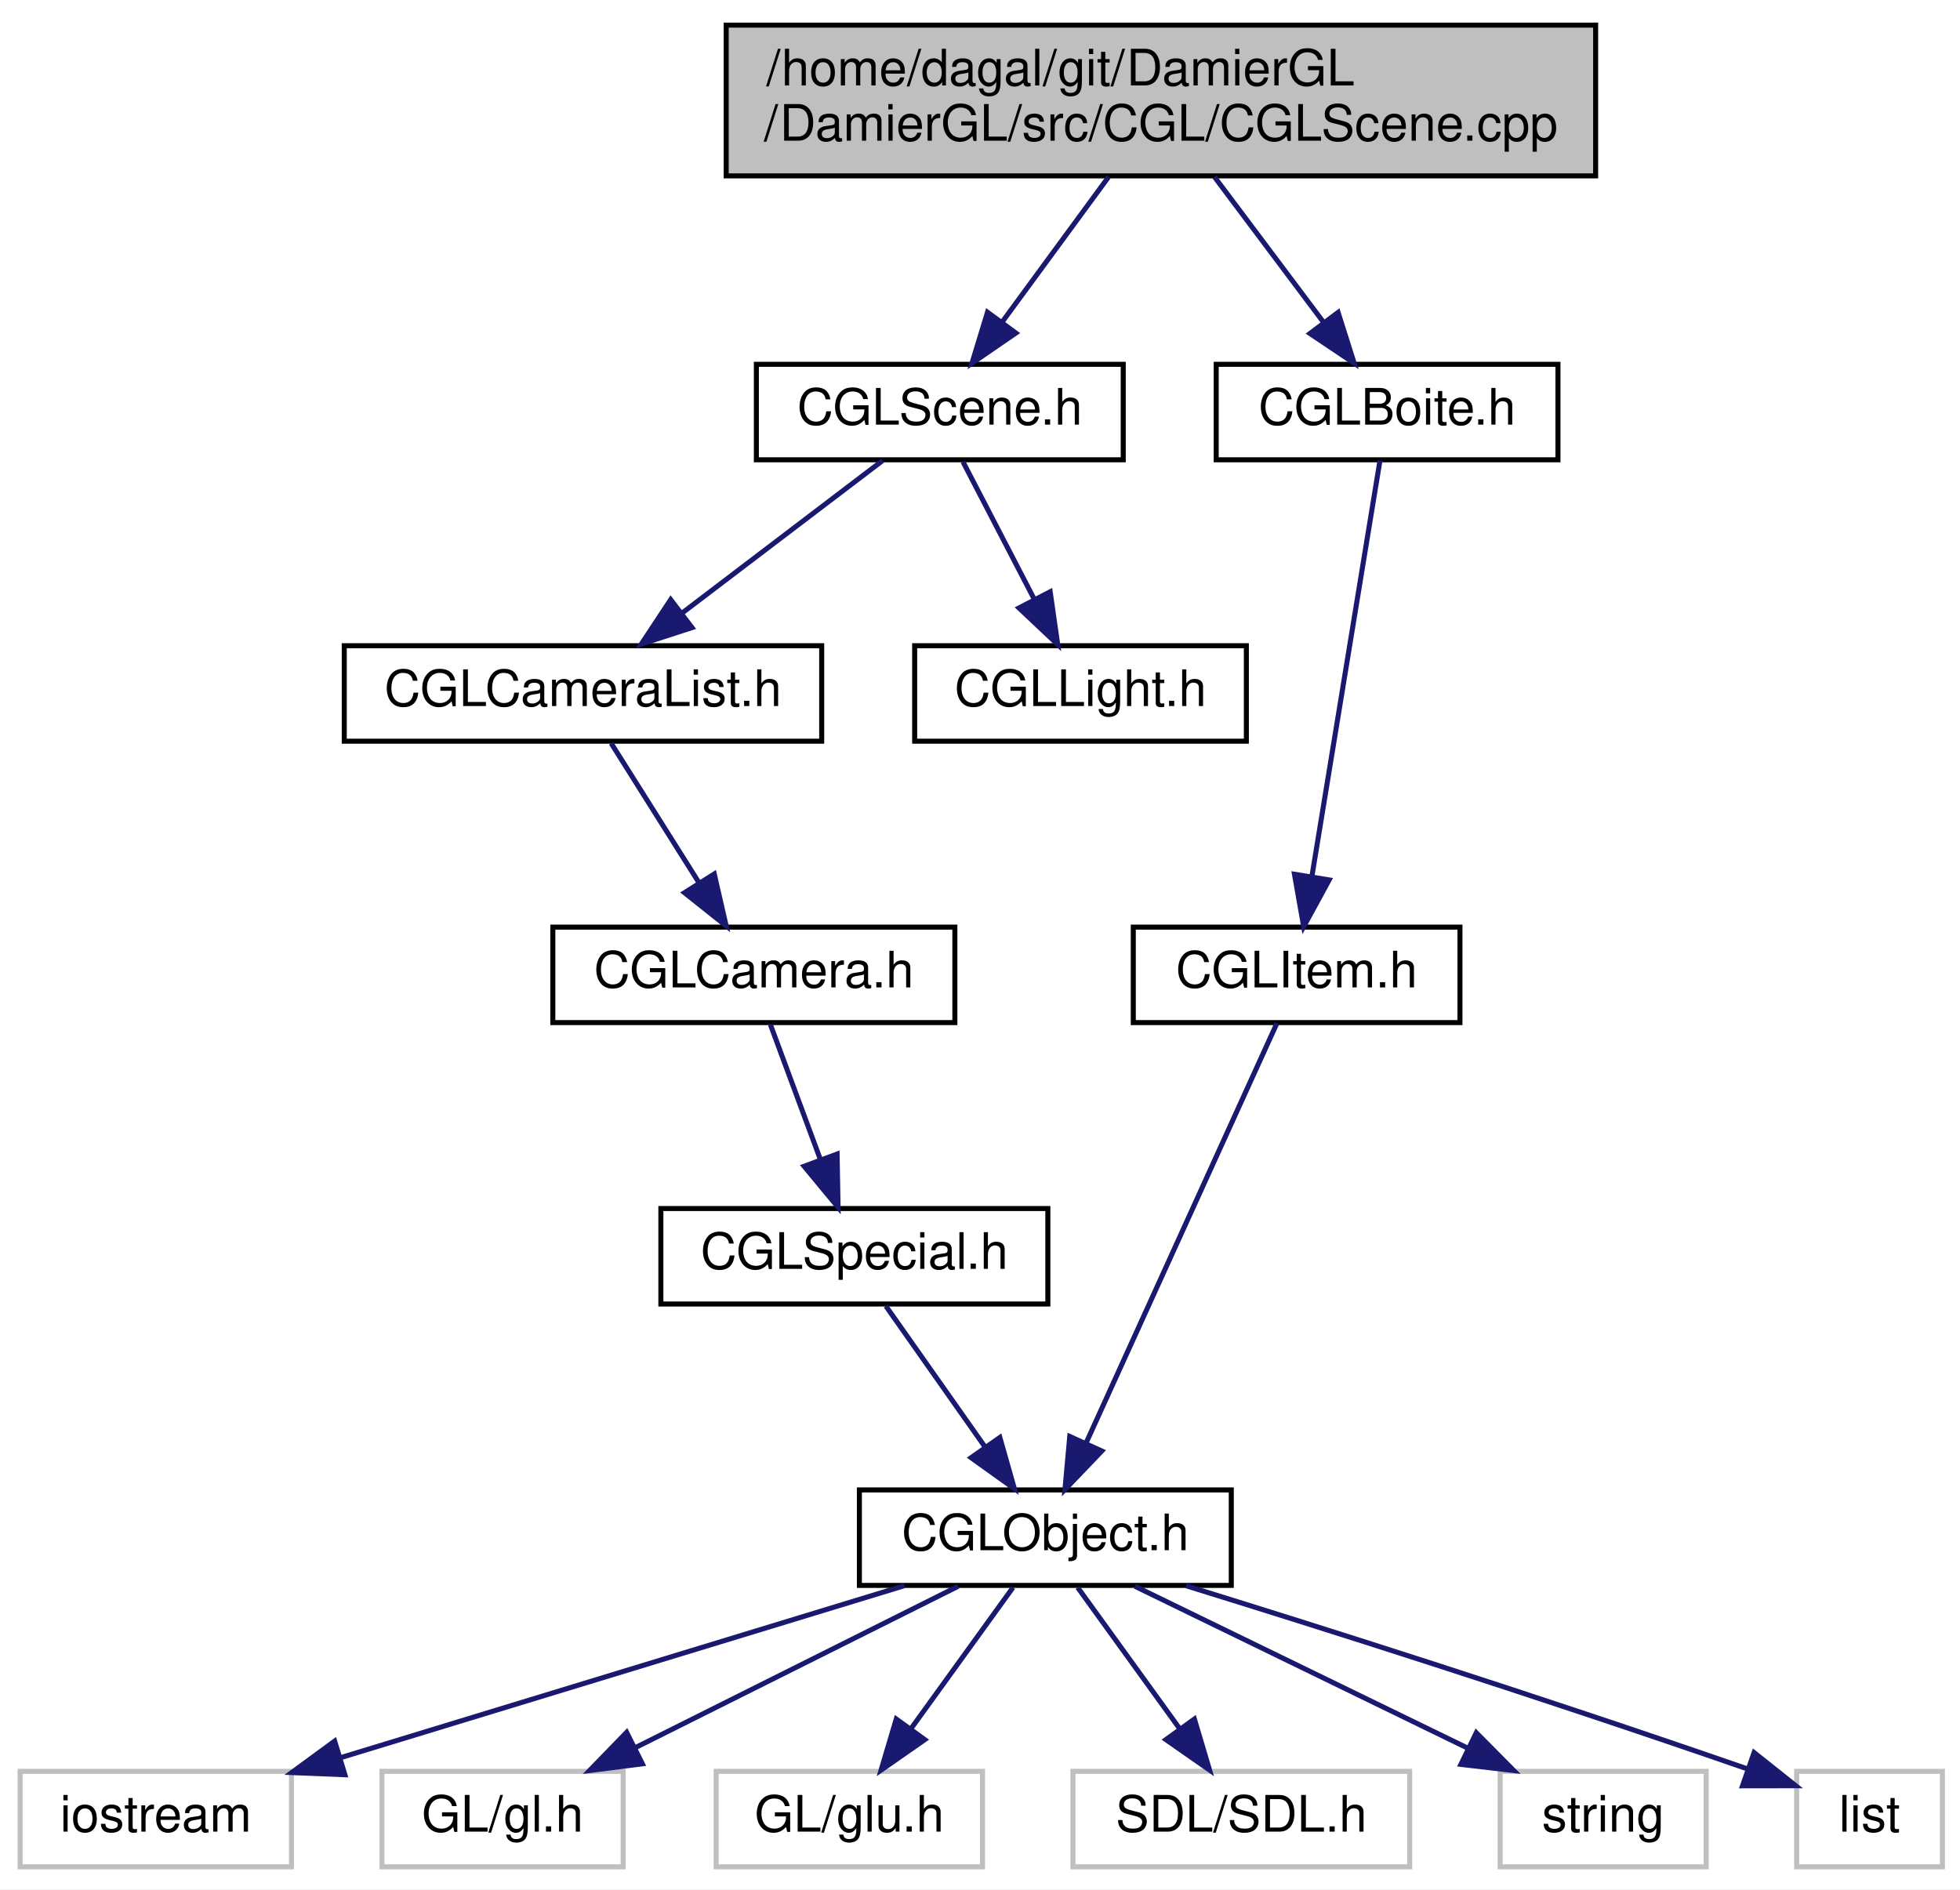
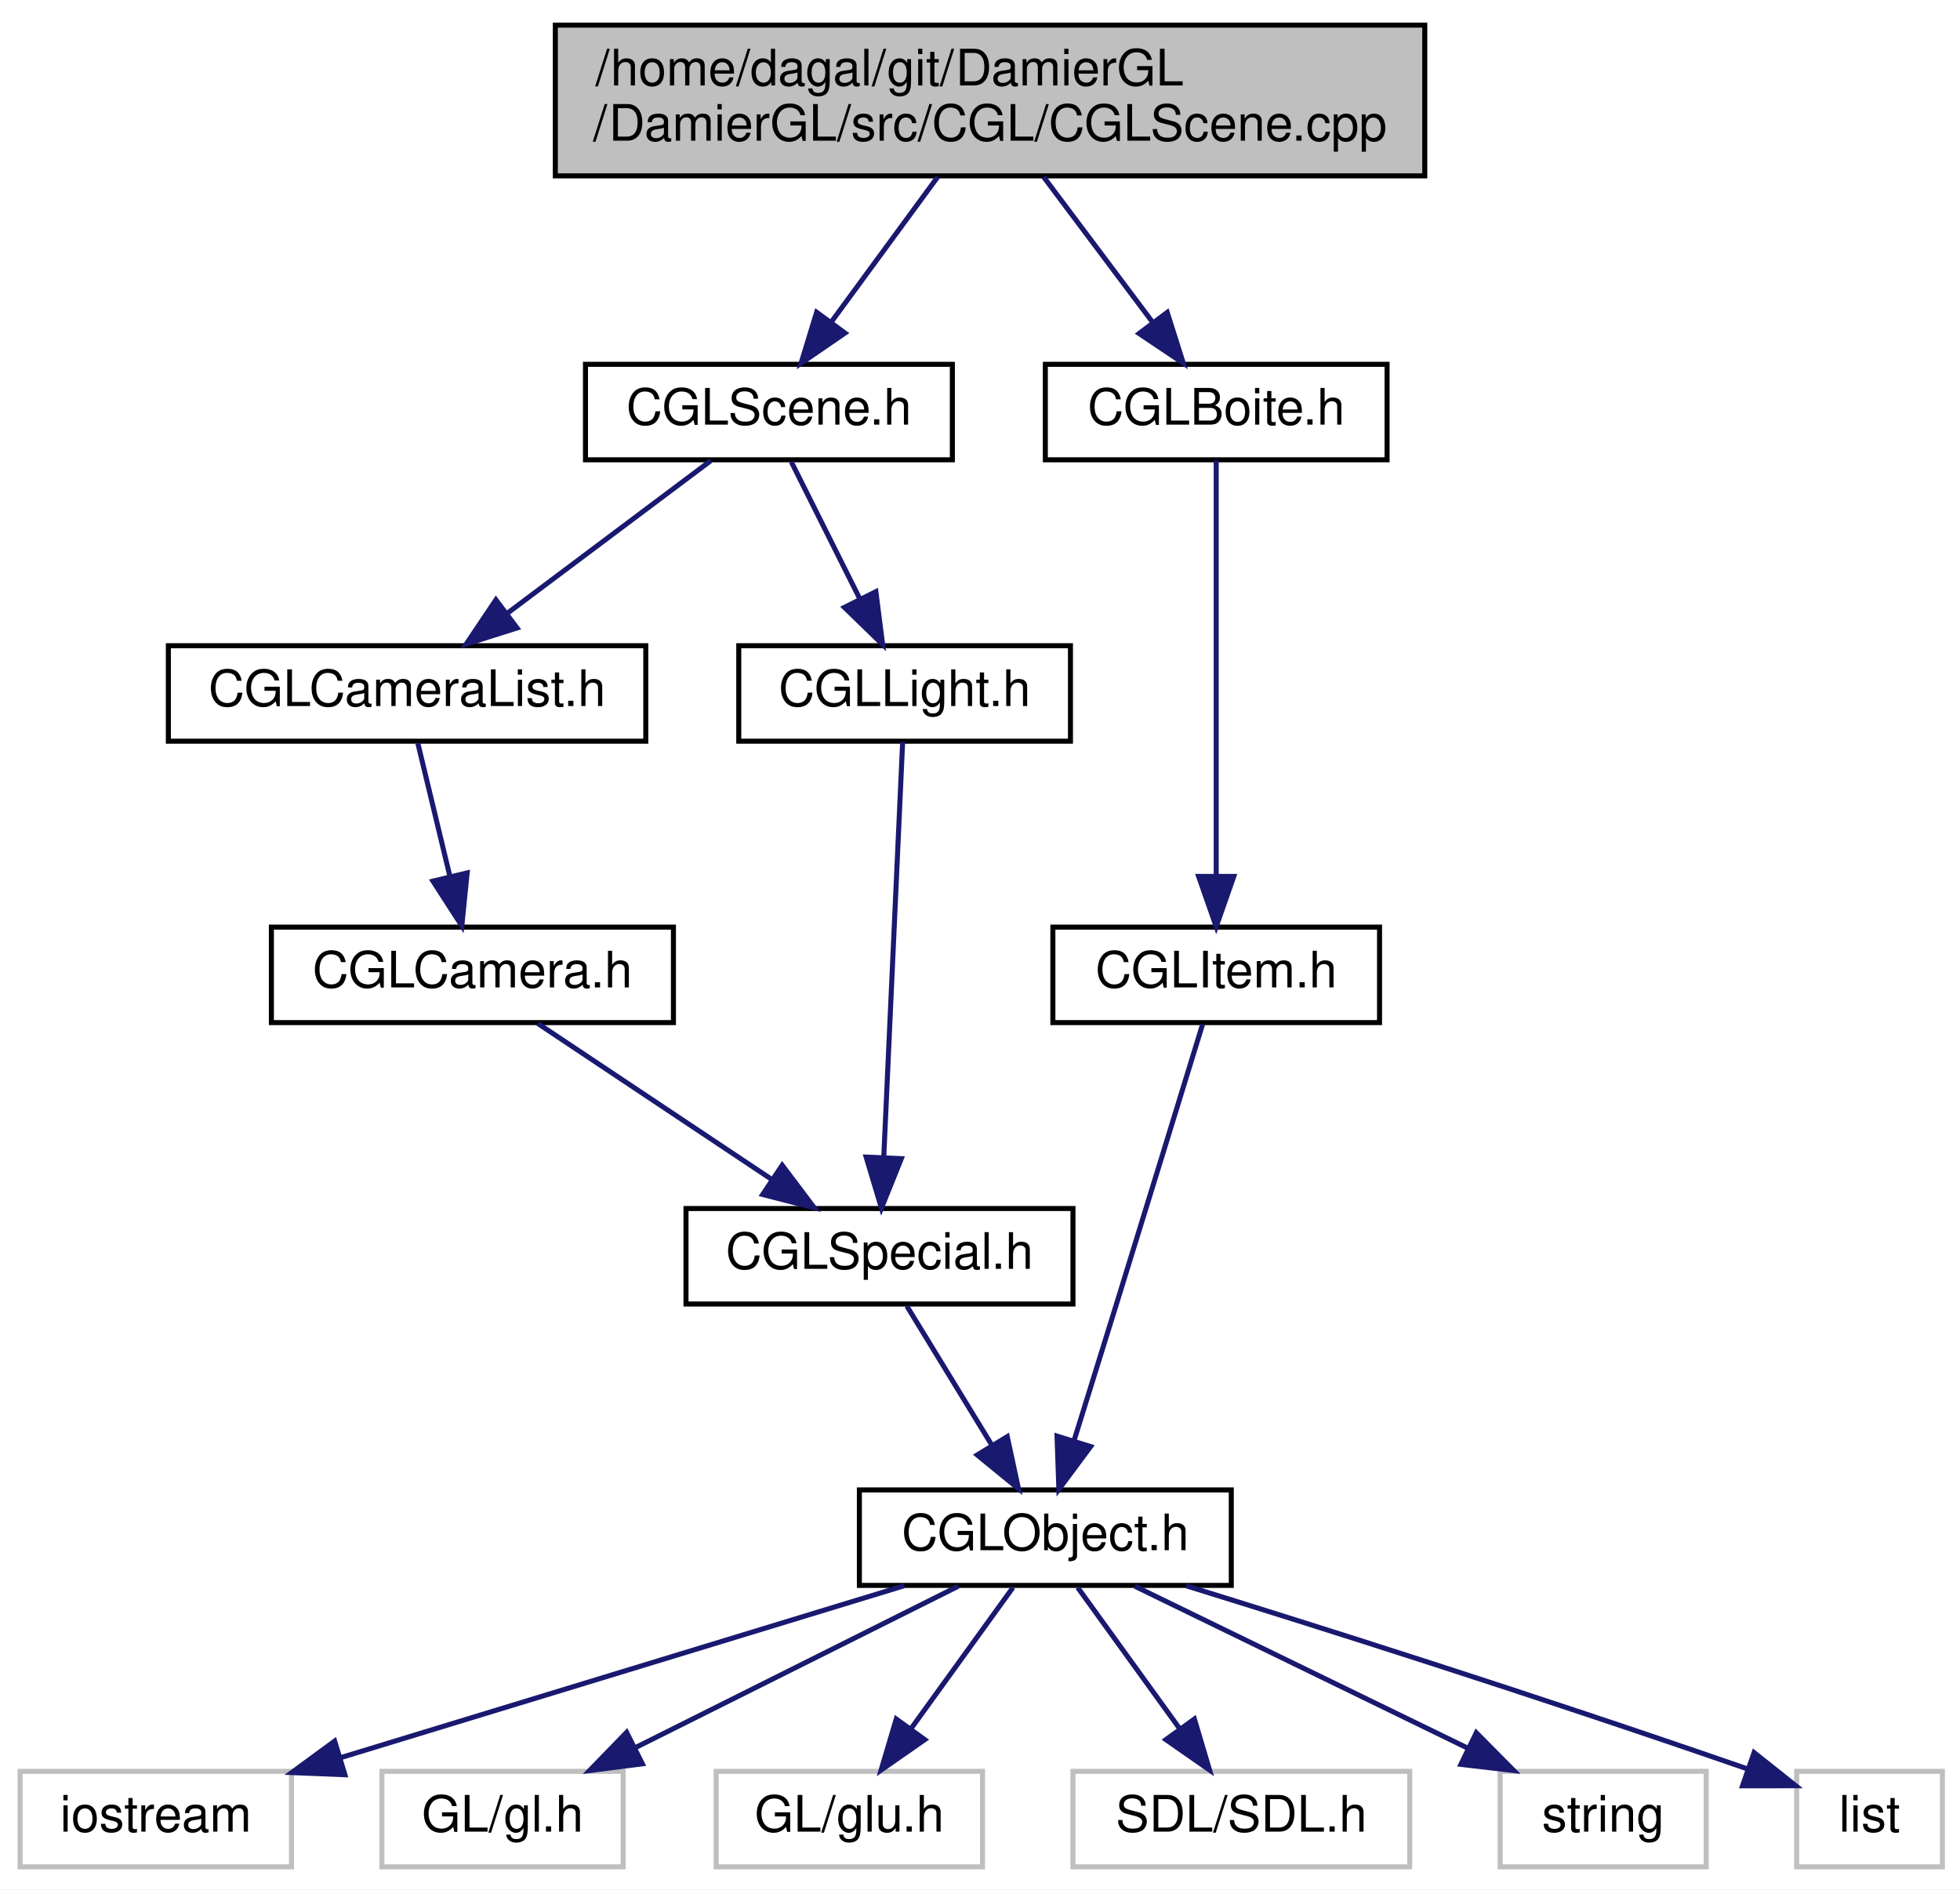
<svg xmlns="http://www.w3.org/2000/svg" xmlns:xlink="http://www.w3.org/1999/xlink" width="390pt" height="376pt" viewBox="0.00 0.00 390.00 376.00">
  <g id="graph0" class="graph" transform="scale(1 1) rotate(0) translate(4 372)">
    <polygon fill="white" stroke="none" points="-4,4 -4,-372 386,-372 386,4 -4,4" />
    <g id="node1" class="node">
-       <polygon fill="#bfbfbf" stroke="black" points="140.5,-337 140.5,-367 313.5,-367 313.5,-337 140.5,-337" />
-       <text text-anchor="start" x="148.5" y="-355" font-family="Helvetica,sans-Serif" font-size="10.00">/home/dagal/git/DamierGL</text>
-       <text text-anchor="middle" x="227" y="-344" font-family="Helvetica,sans-Serif" font-size="10.00">/DamierGL/src/CGL/CGLScene.cpp</text>
+       <polygon fill="#bfbfbf" stroke="black" points="106.5,-337 106.5,-367 279.5,-367 279.5,-337 106.5,-337" />
+       <text text-anchor="start" x="114.5" y="-355" font-family="Helvetica,sans-Serif" font-size="10.00">/home/dagal/git/DamierGL</text>
+       <text text-anchor="middle" x="193" y="-344" font-family="Helvetica,sans-Serif" font-size="10.00">/DamierGL/src/CGL/CGLScene.cpp</text>
    </g>
    <g id="node2" class="node">
      <g id="a_node2">
        <a xlink:href="../../d0/dc9/_c_g_l_scene_8h.xhtml" target="_top" xlink:title="CGLScene.h">
-           <polygon fill="white" stroke="black" points="146.5,-280.5 146.5,-299.5 219.5,-299.5 219.5,-280.5 146.5,-280.5" />
-           <text text-anchor="middle" x="183" y="-287.5" font-family="Helvetica,sans-Serif" font-size="10.00">CGLScene.h</text>
+           <polygon fill="white" stroke="black" points="112.5,-280.5 112.5,-299.5 185.5,-299.5 185.5,-280.5 112.5,-280.5" />
+           <text text-anchor="middle" x="149" y="-287.5" font-family="Helvetica,sans-Serif" font-size="10.00">CGLScene.h</text>
        </a>
      </g>
    </g>
    <g id="edge1" class="edge">
-       <path fill="none" stroke="midnightblue" d="M216.573,-336.781C210.245,-328.152 202.131,-317.088 195.466,-307.999" />
-       <polygon fill="midnightblue" stroke="midnightblue" points="198.138,-305.725 189.402,-299.731 192.494,-309.864 198.138,-305.725" />
+       <path fill="none" stroke="midnightblue" d="M182.573,-336.781C176.245,-328.152 168.131,-317.088 161.466,-307.999" />
+       <polygon fill="midnightblue" stroke="midnightblue" points="164.138,-305.725 155.402,-299.731 158.494,-309.864 164.138,-305.725" />
    </g>
    <g id="node14" class="node">
      <g id="a_node14">
        <a xlink:href="../../db/d17/_c_g_l_boite_8h.xhtml" target="_top" xlink:title="CGLBoite.h">
-           <polygon fill="white" stroke="black" points="238,-280.5 238,-299.5 306,-299.5 306,-280.5 238,-280.5" />
-           <text text-anchor="middle" x="272" y="-287.5" font-family="Helvetica,sans-Serif" font-size="10.00">CGLBoite.h</text>
+           <polygon fill="white" stroke="black" points="204,-280.5 204,-299.5 272,-299.5 272,-280.5 204,-280.5" />
+           <text text-anchor="middle" x="238" y="-287.5" font-family="Helvetica,sans-Serif" font-size="10.00">CGLBoite.h</text>
        </a>
      </g>
    </g>
-     <g id="edge13" class="edge">
-       <path fill="none" stroke="midnightblue" d="M237.664,-336.781C244.136,-328.152 252.434,-317.088 259.251,-307.999" />
-       <polygon fill="midnightblue" stroke="midnightblue" points="262.252,-309.831 265.452,-299.731 256.652,-305.631 262.252,-309.831" />
+     <g id="edge14" class="edge">
+       <path fill="none" stroke="midnightblue" d="M203.664,-336.781C210.136,-328.152 218.434,-317.088 225.251,-307.999" />
+       <polygon fill="midnightblue" stroke="midnightblue" points="228.252,-309.831 231.452,-299.731 222.652,-305.631 228.252,-309.831" />
    </g>
    <g id="node3" class="node">
      <g id="a_node3">
        <a xlink:href="../../d5/d86/_c_g_l_camera_list_8h.xhtml" target="_top" xlink:title="CGLCameraList.h">
-           <polygon fill="white" stroke="black" points="64.5,-224.5 64.5,-243.5 159.5,-243.5 159.5,-224.5 64.5,-224.5" />
-           <text text-anchor="middle" x="112" y="-231.5" font-family="Helvetica,sans-Serif" font-size="10.00">CGLCameraList.h</text>
+           <polygon fill="white" stroke="black" points="29.5,-224.5 29.5,-243.5 124.5,-243.5 124.5,-224.5 29.5,-224.5" />
+           <text text-anchor="middle" x="77" y="-231.5" font-family="Helvetica,sans-Serif" font-size="10.00">CGLCameraList.h</text>
        </a>
      </g>
    </g>
    <g id="edge2" class="edge">
-       <path fill="none" stroke="midnightblue" d="M171.593,-280.324C160.891,-272.185 144.659,-259.839 131.837,-250.087" />
-       <polygon fill="midnightblue" stroke="midnightblue" points="133.693,-247.102 123.615,-243.834 129.456,-252.673 133.693,-247.102" />
+       <path fill="none" stroke="midnightblue" d="M137.432,-280.324C126.58,-272.185 110.119,-259.839 97.117,-250.087" />
+       <polygon fill="midnightblue" stroke="midnightblue" points="98.879,-247.034 88.778,-243.834 94.678,-252.634 98.879,-247.034" />
    </g>
    <g id="node13" class="node">
      <g id="a_node13">
        <a xlink:href="../../da/d23/_c_g_l_light_8h.xhtml" target="_top" xlink:title="CGLLight.h">
-           <polygon fill="white" stroke="black" points="178,-224.5 178,-243.5 244,-243.5 244,-224.5 178,-224.5" />
-           <text text-anchor="middle" x="211" y="-231.5" font-family="Helvetica,sans-Serif" font-size="10.00">CGLLight.h</text>
+           <polygon fill="white" stroke="black" points="143,-224.5 143,-243.5 209,-243.5 209,-224.5 143,-224.5" />
+           <text text-anchor="middle" x="176" y="-231.5" font-family="Helvetica,sans-Serif" font-size="10.00">CGLLight.h</text>
        </a>
      </g>
    </g>
    <g id="edge12" class="edge">
-       <path fill="none" stroke="midnightblue" d="M187.624,-280.083C191.456,-272.691 197.024,-261.953 201.765,-252.811" />
-       <polygon fill="midnightblue" stroke="midnightblue" points="204.966,-254.24 206.462,-243.751 198.752,-251.018 204.966,-254.24" />
+       <path fill="none" stroke="midnightblue" d="M153.459,-280.083C157.154,-272.691 162.523,-261.953 167.094,-252.811" />
+       <polygon fill="midnightblue" stroke="midnightblue" points="170.283,-254.261 171.624,-243.751 164.022,-251.13 170.283,-254.261" />
    </g>
    <g id="node4" class="node">
      <g id="a_node4">
        <a xlink:href="../../df/d5b/_c_g_l_camera_8h.xhtml" target="_top" xlink:title="CGLCamera.h">
-           <polygon fill="white" stroke="black" points="106,-168.5 106,-187.5 186,-187.5 186,-168.5 106,-168.5" />
-           <text text-anchor="middle" x="146" y="-175.5" font-family="Helvetica,sans-Serif" font-size="10.00">CGLCamera.h</text>
+           <polygon fill="white" stroke="black" points="50,-168.5 50,-187.5 130,-187.5 130,-168.5 50,-168.5" />
+           <text text-anchor="middle" x="90" y="-175.5" font-family="Helvetica,sans-Serif" font-size="10.00">CGLCamera.h</text>
        </a>
      </g>
    </g>
    <g id="edge3" class="edge">
-       <path fill="none" stroke="midnightblue" d="M117.614,-224.083C122.367,-216.534 129.318,-205.495 135.152,-196.23" />
-       <polygon fill="midnightblue" stroke="midnightblue" points="138.124,-198.078 140.49,-187.751 132.2,-194.349 138.124,-198.078" />
+       <path fill="none" stroke="midnightblue" d="M79.147,-224.083C80.869,-216.927 83.347,-206.635 85.5,-197.691" />
+       <polygon fill="midnightblue" stroke="midnightblue" points="88.955,-198.293 87.893,-187.751 82.15,-196.654 88.955,-198.293" />
    </g>
    <g id="node5" class="node">
      <g id="a_node5">
        <a xlink:href="../../dc/db8/_c_g_l_special_8h.xhtml" target="_top" xlink:title="CGLSpecial.h">
-           <polygon fill="white" stroke="black" points="127.5,-112.5 127.5,-131.5 204.5,-131.5 204.5,-112.5 127.5,-112.5" />
-           <text text-anchor="middle" x="166" y="-119.5" font-family="Helvetica,sans-Serif" font-size="10.00">CGLSpecial.h</text>
+           <polygon fill="white" stroke="black" points="132.5,-112.5 132.5,-131.5 209.5,-131.5 209.5,-112.5 132.5,-112.5" />
+           <text text-anchor="middle" x="171" y="-119.5" font-family="Helvetica,sans-Serif" font-size="10.00">CGLSpecial.h</text>
        </a>
      </g>
    </g>
    <g id="edge4" class="edge">
-       <path fill="none" stroke="midnightblue" d="M149.303,-168.083C151.982,-160.849 155.849,-150.409 159.186,-141.397" />
-       <polygon fill="midnightblue" stroke="midnightblue" points="162.568,-142.344 162.759,-131.751 156.004,-139.913 162.568,-142.344" />
+       <path fill="none" stroke="midnightblue" d="M103.014,-168.324C115.532,-159.979 134.682,-147.212 149.471,-137.352" />
+       <polygon fill="midnightblue" stroke="midnightblue" points="151.639,-140.114 158.018,-131.655 147.756,-134.289 151.639,-140.114" />
    </g>
    <g id="node6" class="node">
      <g id="a_node6">
        <a xlink:href="../../d6/d55/_c_g_l_object_8h.xhtml" target="_top" xlink:title="CGLObject.h">
          <polygon fill="white" stroke="black" points="167,-56.5 167,-75.5 241,-75.5 241,-56.5 167,-56.5" />
          <text text-anchor="middle" x="204" y="-63.5" font-family="Helvetica,sans-Serif" font-size="10.00">CGLObject.h</text>
        </a>
      </g>
    </g>
    <g id="edge5" class="edge">
-       <path fill="none" stroke="midnightblue" d="M172.275,-112.083C177.642,-104.455 185.518,-93.264 192.079,-83.941" />
-       <polygon fill="midnightblue" stroke="midnightblue" points="194.949,-85.943 197.842,-75.751 189.225,-81.915 194.949,-85.943" />
+       <path fill="none" stroke="midnightblue" d="M176.449,-112.083C181.014,-104.613 187.668,-93.724 193.293,-84.52" />
+       <polygon fill="midnightblue" stroke="midnightblue" points="196.424,-86.109 198.652,-75.751 190.451,-82.459 196.424,-86.109" />
    </g>
    <g id="node7" class="node">
      <polygon fill="white" stroke="#bfbfbf" points="0,-0.5 0,-19.5 54,-19.5 54,-0.5 0,-0.5" />
      <text text-anchor="middle" x="27" y="-7.5" font-family="Helvetica,sans-Serif" font-size="10.00">iostream</text>
    </g>
    <g id="edge6" class="edge">
      <path fill="none" stroke="midnightblue" d="M175.954,-56.444C145.653,-47.199 97.242,-32.43 63.879,-22.251" />
      <polygon fill="midnightblue" stroke="midnightblue" points="64.63,-18.821 54.044,-19.251 62.588,-25.517 64.63,-18.821" />
    </g>
    <g id="node8" class="node">
      <polygon fill="white" stroke="#bfbfbf" points="72,-0.5 72,-19.5 120,-19.5 120,-0.5 72,-0.5" />
      <text text-anchor="middle" x="96" y="-7.5" font-family="Helvetica,sans-Serif" font-size="10.00">GL/gl.h</text>
    </g>
    <g id="edge7" class="edge">
      <path fill="none" stroke="midnightblue" d="M186.648,-56.324C169.328,-47.664 142.485,-34.242 122.498,-24.249" />
      <polygon fill="midnightblue" stroke="midnightblue" points="123.819,-20.996 113.309,-19.654 120.688,-27.257 123.819,-20.996" />
    </g>
    <g id="node9" class="node">
      <polygon fill="white" stroke="#bfbfbf" points="138.5,-0.5 138.5,-19.5 191.5,-19.5 191.5,-0.5 138.5,-0.5" />
      <text text-anchor="middle" x="165" y="-7.5" font-family="Helvetica,sans-Serif" font-size="10.00">GL/glu.h</text>
    </g>
    <g id="edge8" class="edge">
      <path fill="none" stroke="midnightblue" d="M197.56,-56.083C192.051,-48.455 183.969,-37.264 177.235,-27.941" />
      <polygon fill="midnightblue" stroke="midnightblue" points="180.013,-25.809 171.32,-19.751 174.338,-29.907 180.013,-25.809" />
    </g>
    <g id="node10" class="node">
      <polygon fill="white" stroke="#bfbfbf" points="209.5,-0.5 209.5,-19.5 276.5,-19.5 276.5,-0.5 209.5,-0.5" />
      <text text-anchor="middle" x="243" y="-7.5" font-family="Helvetica,sans-Serif" font-size="10.00">SDL/SDL.h</text>
    </g>
    <g id="edge9" class="edge">
      <path fill="none" stroke="midnightblue" d="M210.44,-56.083C215.949,-48.455 224.031,-37.264 230.765,-27.941" />
      <polygon fill="midnightblue" stroke="midnightblue" points="233.662,-29.907 236.68,-19.751 227.987,-25.809 233.662,-29.907" />
    </g>
    <g id="node11" class="node">
      <polygon fill="white" stroke="#bfbfbf" points="294.5,-0.5 294.5,-19.5 335.5,-19.5 335.5,-0.5 294.5,-0.5" />
      <text text-anchor="middle" x="315" y="-7.5" font-family="Helvetica,sans-Serif" font-size="10.00">string</text>
    </g>
    <g id="edge10" class="edge">
      <path fill="none" stroke="midnightblue" d="M221.834,-56.324C239.716,-47.625 267.475,-34.12 288.046,-24.113" />
      <polygon fill="midnightblue" stroke="midnightblue" points="289.749,-27.177 297.21,-19.654 286.687,-20.882 289.749,-27.177" />
    </g>
    <g id="node12" class="node">
      <polygon fill="white" stroke="#bfbfbf" points="353.5,-0.5 353.5,-19.5 382.5,-19.5 382.5,-0.5 353.5,-0.5" />
      <text text-anchor="middle" x="368" y="-7.5" font-family="Helvetica,sans-Serif" font-size="10.00">list</text>
    </g>
    <g id="edge11" class="edge">
      <path fill="none" stroke="midnightblue" d="M232.021,-56.425C258.495,-48.23 299.512,-35.29 343.817,-19.943" />
      <polygon fill="midnightblue" stroke="midnightblue" points="345.026,-23.229 353.317,-16.633 342.722,-16.618 345.026,-23.229" />
    </g>
+     <g id="edge13" class="edge">
+       <path fill="none" stroke="midnightblue" d="M175.608,-224.368C174.801,-206.617 172.939,-165.666 171.845,-141.597" />
+       <polygon fill="midnightblue" stroke="midnightblue" points="175.341,-141.422 171.391,-131.591 168.348,-141.74 175.341,-141.422" />
+     </g>
    <g id="node15" class="node">
      <g id="a_node15">
        <a xlink:href="../../d2/d5a/_c_g_l_item_8h.xhtml" target="_top" xlink:title="CGLItem.h">
-           <polygon fill="white" stroke="black" points="221.5,-168.5 221.5,-187.5 286.5,-187.5 286.5,-168.5 221.5,-168.5" />
-           <text text-anchor="middle" x="254" y="-175.5" font-family="Helvetica,sans-Serif" font-size="10.00">CGLItem.h</text>
+           <polygon fill="white" stroke="black" points="205.5,-168.5 205.5,-187.5 270.5,-187.5 270.5,-168.5 205.5,-168.5" />
+           <text text-anchor="middle" x="238" y="-175.5" font-family="Helvetica,sans-Serif" font-size="10.00">CGLItem.h</text>
        </a>
      </g>
    </g>
-     <g id="edge14" class="edge">
-       <path fill="none" stroke="midnightblue" d="M270.588,-280.368C267.683,-262.617 260.982,-221.666 257.043,-197.597" />
-       <polygon fill="midnightblue" stroke="midnightblue" points="260.475,-196.895 255.406,-187.591 253.567,-198.025 260.475,-196.895" />
+     <g id="edge15" class="edge">
+       <path fill="none" stroke="midnightblue" d="M238,-280.368C238,-262.617 238,-221.666 238,-197.597" />
+       <polygon fill="midnightblue" stroke="midnightblue" points="241.5,-197.591 238,-187.591 234.5,-197.591 241.5,-197.591" />
    </g>
-     <g id="edge15" class="edge">
-       <path fill="none" stroke="midnightblue" d="M250.077,-168.368C241.935,-150.456 223.056,-108.923 212.158,-84.948" />
-       <polygon fill="midnightblue" stroke="midnightblue" points="215.23,-83.247 207.905,-75.591 208.857,-86.143 215.23,-83.247" />
+     <g id="edge16" class="edge">
+       <path fill="none" stroke="midnightblue" d="M235.291,-168.166C231.455,-155.659 224.212,-132.077 218,-112 215.276,-103.196 212.239,-93.427 209.691,-85.247" />
+       <polygon fill="midnightblue" stroke="midnightblue" points="213.009,-84.13 206.692,-75.624 206.326,-86.213 213.009,-84.13" />
    </g>
  </g>
</svg>
